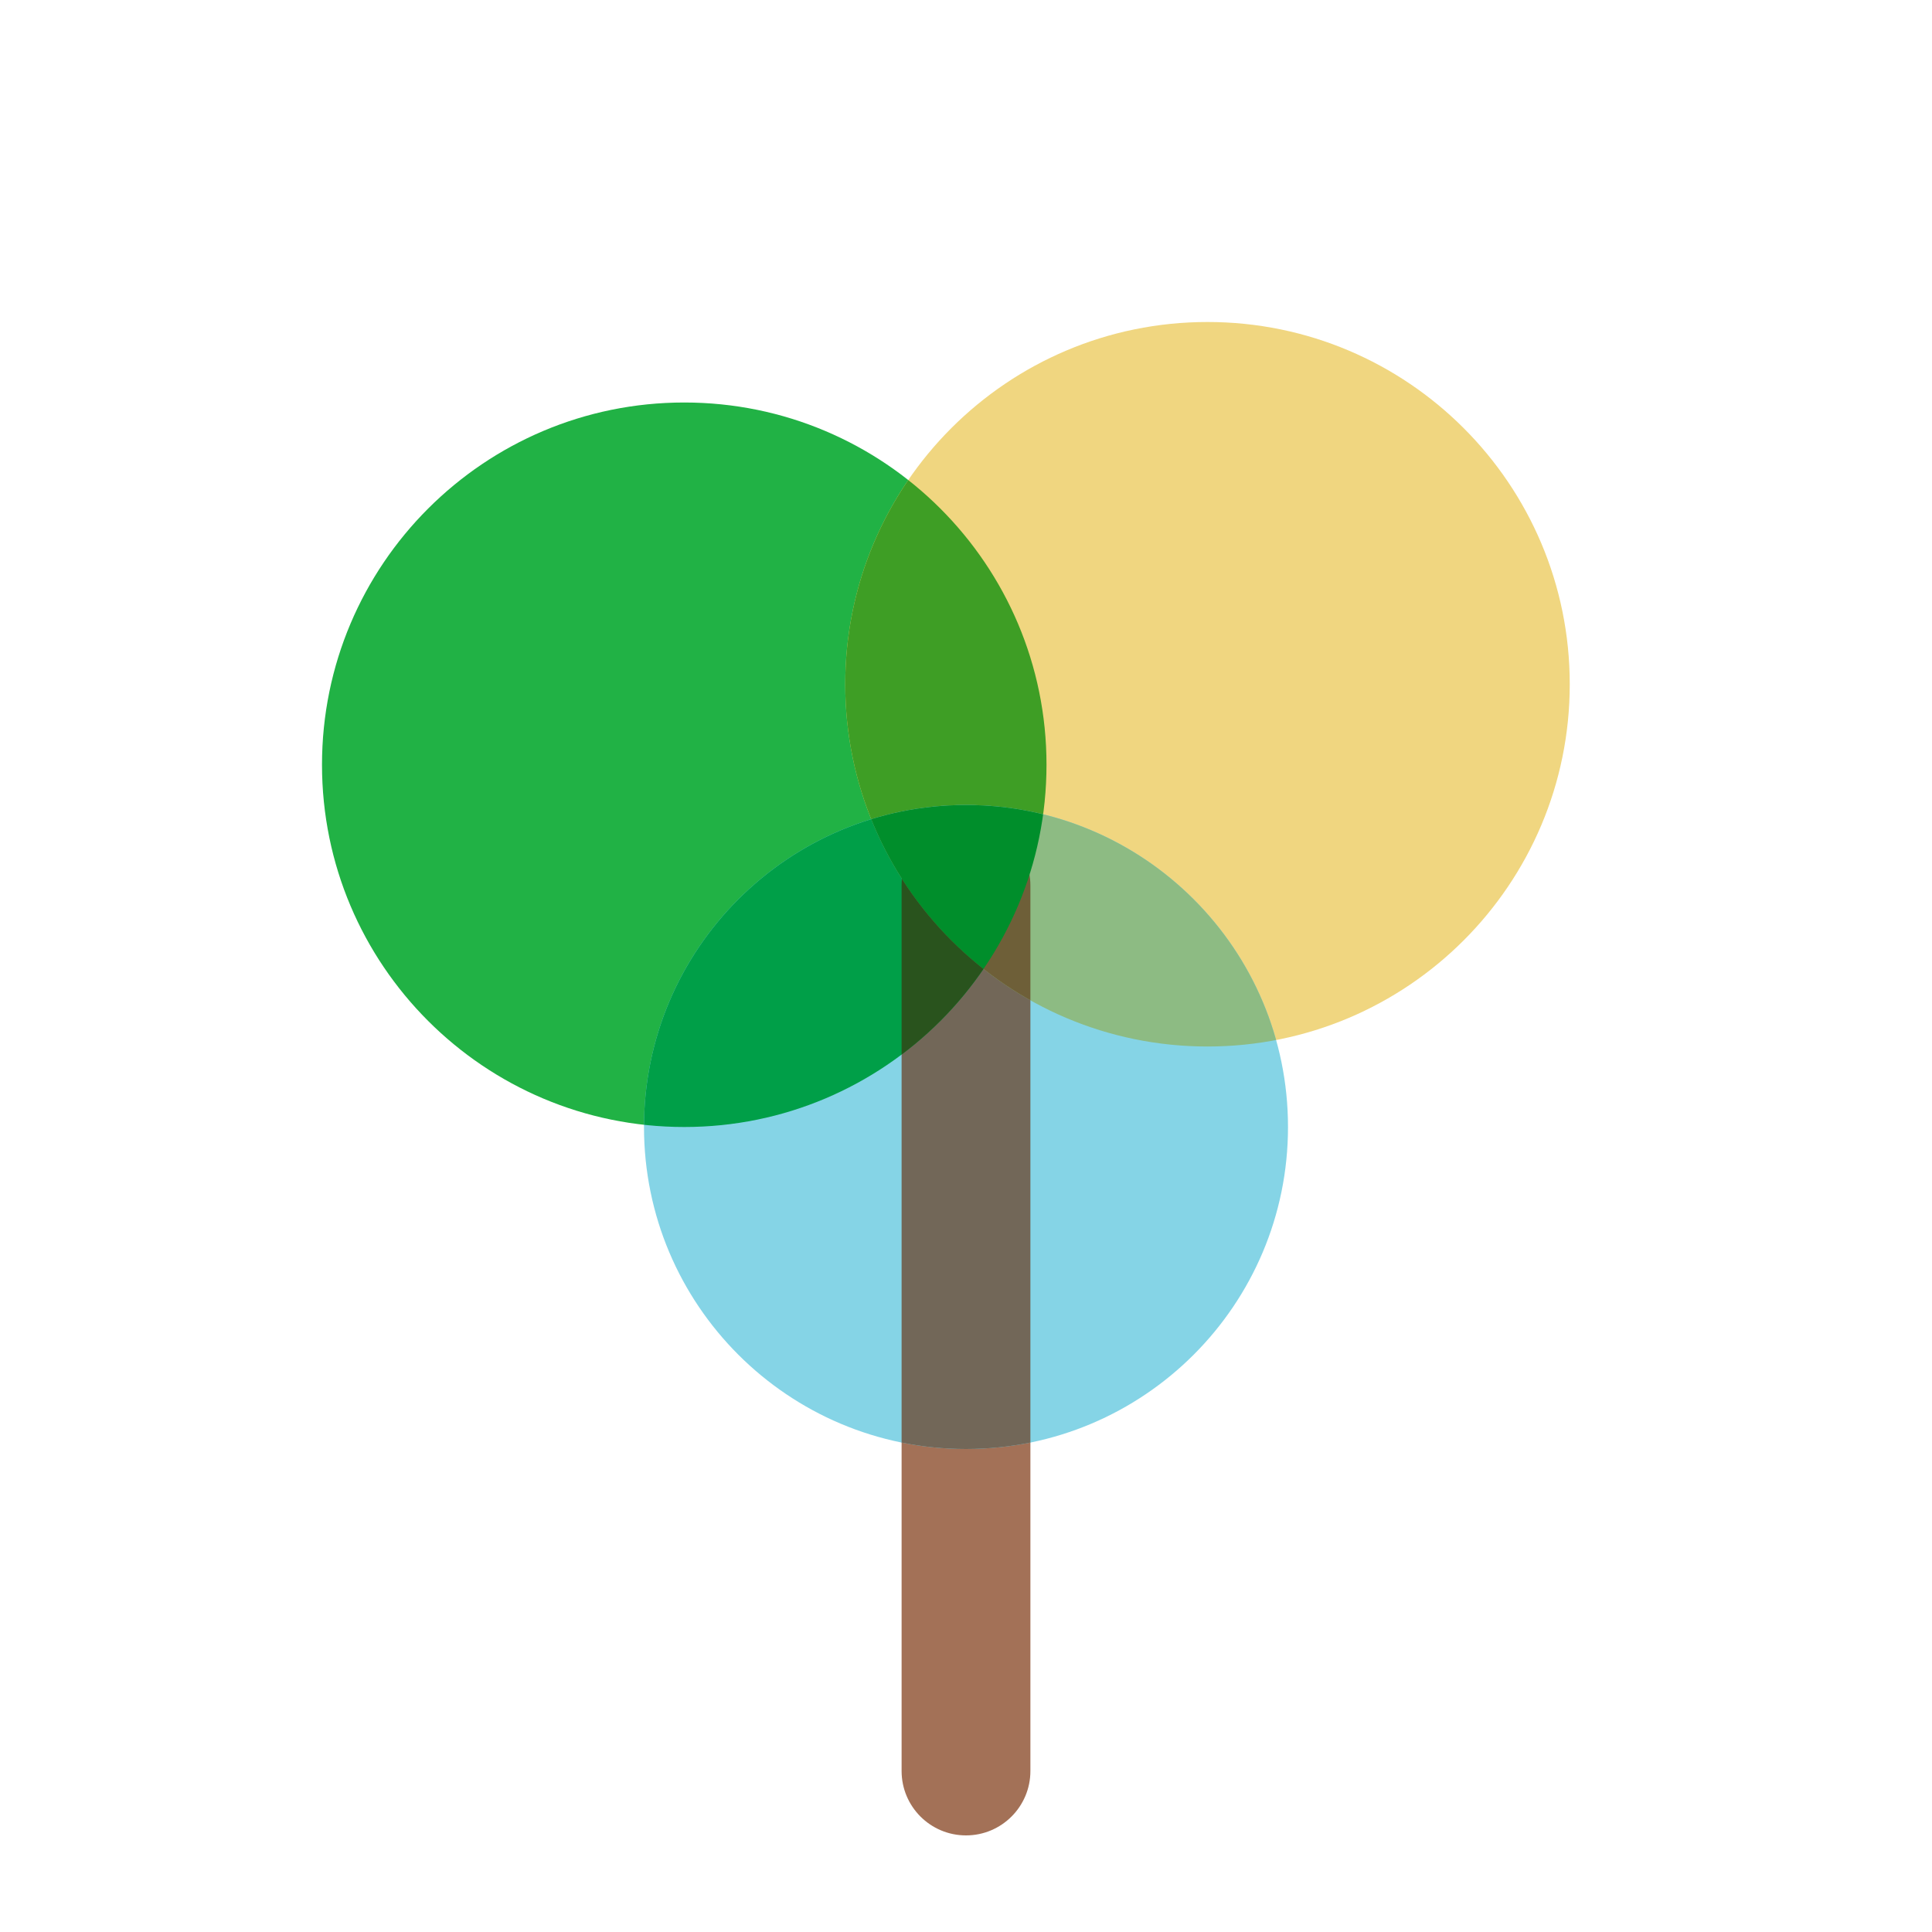
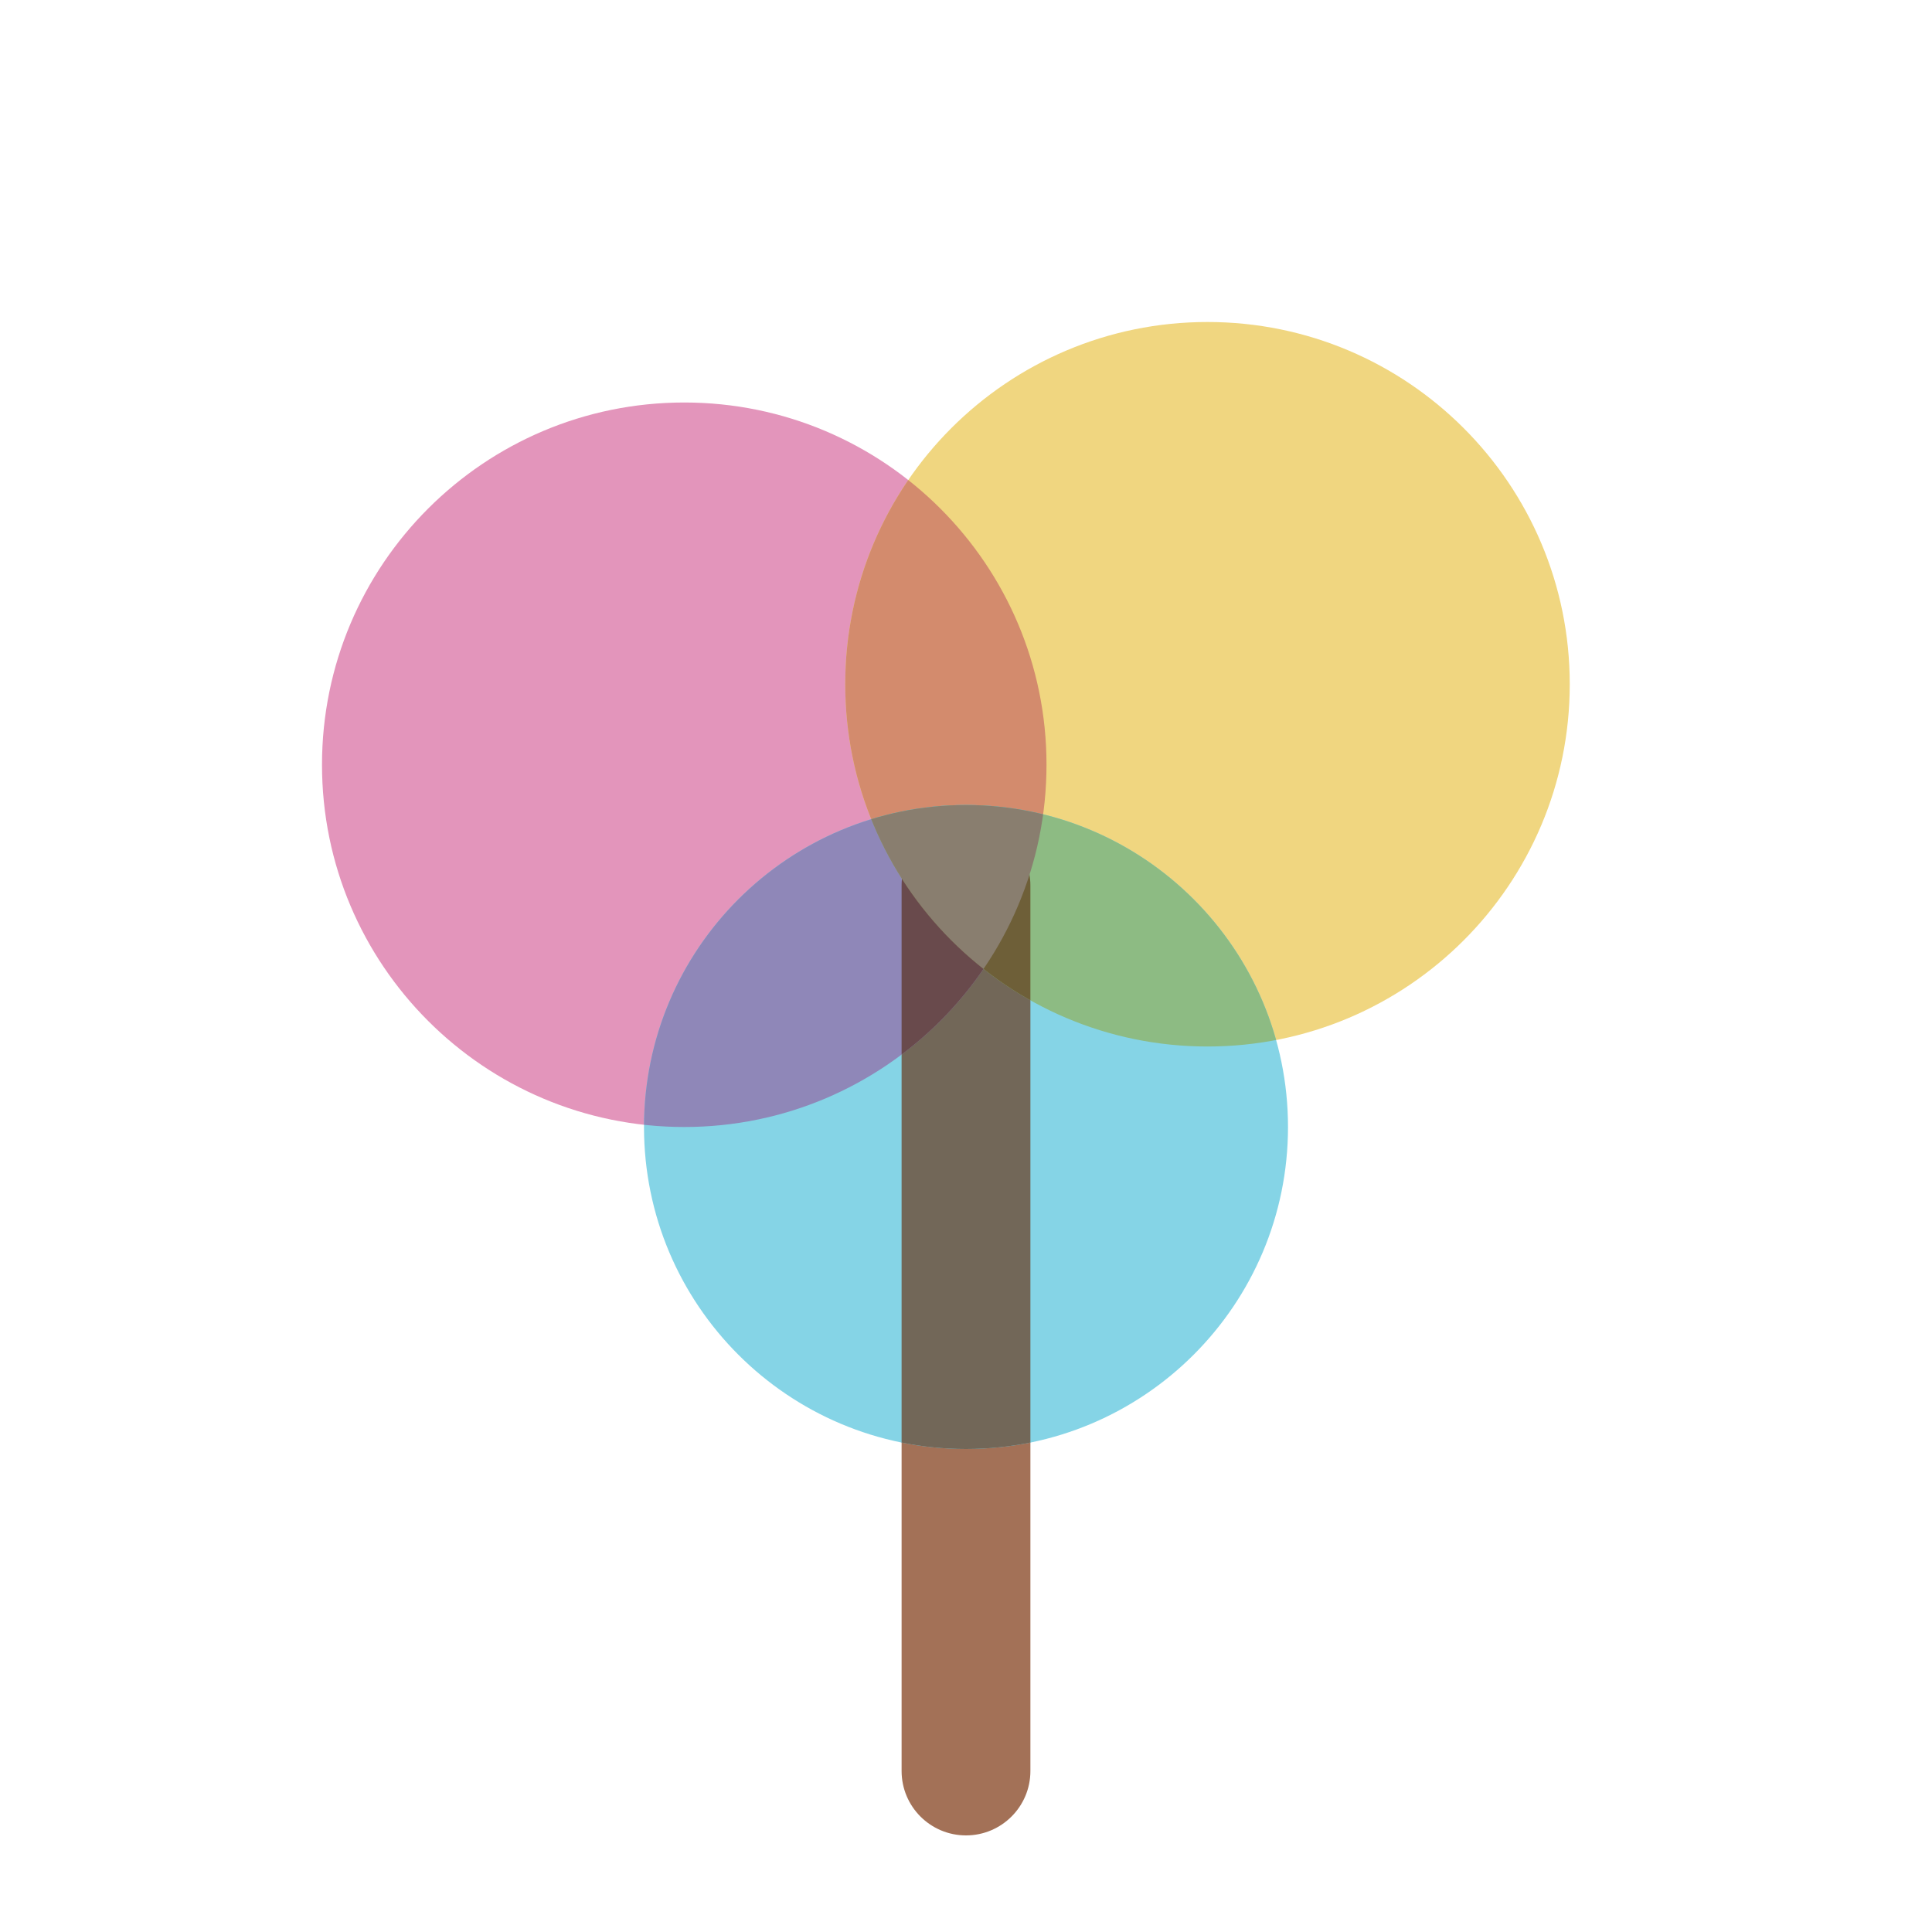
<svg xmlns="http://www.w3.org/2000/svg" style="--xo-k:#f4efe6" class="xo-lane" viewBox="0 0 48 48" aria-hidden="true" focusable="false">
  <defs>
    <clipPath id="lm-ecology-c0">
      <path d="M25.6 44L25.6 22A1.6 1.6 0 0 0 22.4 22L22.4 44A1.6 1.6 0 0 0 25.6 44Z" />
    </clipPath>
    <clipPath id="lm-ecology-c1">
      <circle cx="17" cy="19" r="9" />
    </clipPath>
    <clipPath id="lm-ecology-c2">
      <circle cx="30" cy="17" r="9" />
    </clipPath>
  </defs>
  <path d="M25.6 44L25.6 22A1.6 1.6 0 0 0 22.4 22L22.4 44A1.6 1.6 0 0 0 25.6 44Z" fill="#a37157" />
-   <circle cx="17" cy="19" r="9" fill="#21b245" />
+   <circle cx="17" cy="19" r="9" fill="#e395bb" />
  <g clip-path="url(#lm-ecology-c0)">
-     <circle cx="17" cy="19" r="9" fill="#3f5b1a" />
+     <circle cx="17" cy="19" r="9" fill="#93514c" />
  </g>
  <circle cx="30" cy="17" r="9" fill="#f0d680" />
  <g clip-path="url(#lm-ecology-c0)">
    <circle cx="30" cy="17" r="9" fill="#9c6935" />
  </g>
  <g clip-path="url(#lm-ecology-c1)">
-     <circle cx="30" cy="17" r="9" fill="#3e9e25" />
+     <circle cx="30" cy="17" r="9" fill="#d38b6d" />
  </g>
  <g clip-path="url(#lm-ecology-c0)">
    <g clip-path="url(#lm-ecology-c1)">
-       <circle cx="30" cy="17" r="9" fill="#3f5307" />
+       <circle cx="30" cy="17" r="9" fill="#8c4c2e" />
    </g>
  </g>
  <circle cx="24" cy="28" r="8" fill="#85d4e6" />
  <g clip-path="url(#lm-ecology-c0)">
    <circle cx="24" cy="28" r="8" fill="#726758" />
  </g>
  <g clip-path="url(#lm-ecology-c1)">
-     <circle cx="24" cy="28" r="8" fill="#009f48" />
+     <circle cx="24" cy="28" r="8" fill="#8f87b8" />
  </g>
  <g clip-path="url(#lm-ecology-c2)">
    <circle cx="24" cy="28" r="8" fill="#8dbb83" />
  </g>
  <g clip-path="url(#lm-ecology-c0)">
    <g clip-path="url(#lm-ecology-c1)">
-       <circle cx="24" cy="28" r="8" fill="#29531d" />
+       <circle cx="24" cy="28" r="8" fill="#694a4c" />
    </g>
  </g>
  <g clip-path="url(#lm-ecology-c0)">
    <g clip-path="url(#lm-ecology-c2)">
      <circle cx="24" cy="28" r="8" fill="#6e5f38" />
    </g>
  </g>
  <g clip-path="url(#lm-ecology-c1)">
    <g clip-path="url(#lm-ecology-c2)">
-       <circle cx="24" cy="28" r="8" fill="#008e2b" />
+       <circle cx="24" cy="28" r="8" fill="#897e6f" />
    </g>
  </g>
</svg>
